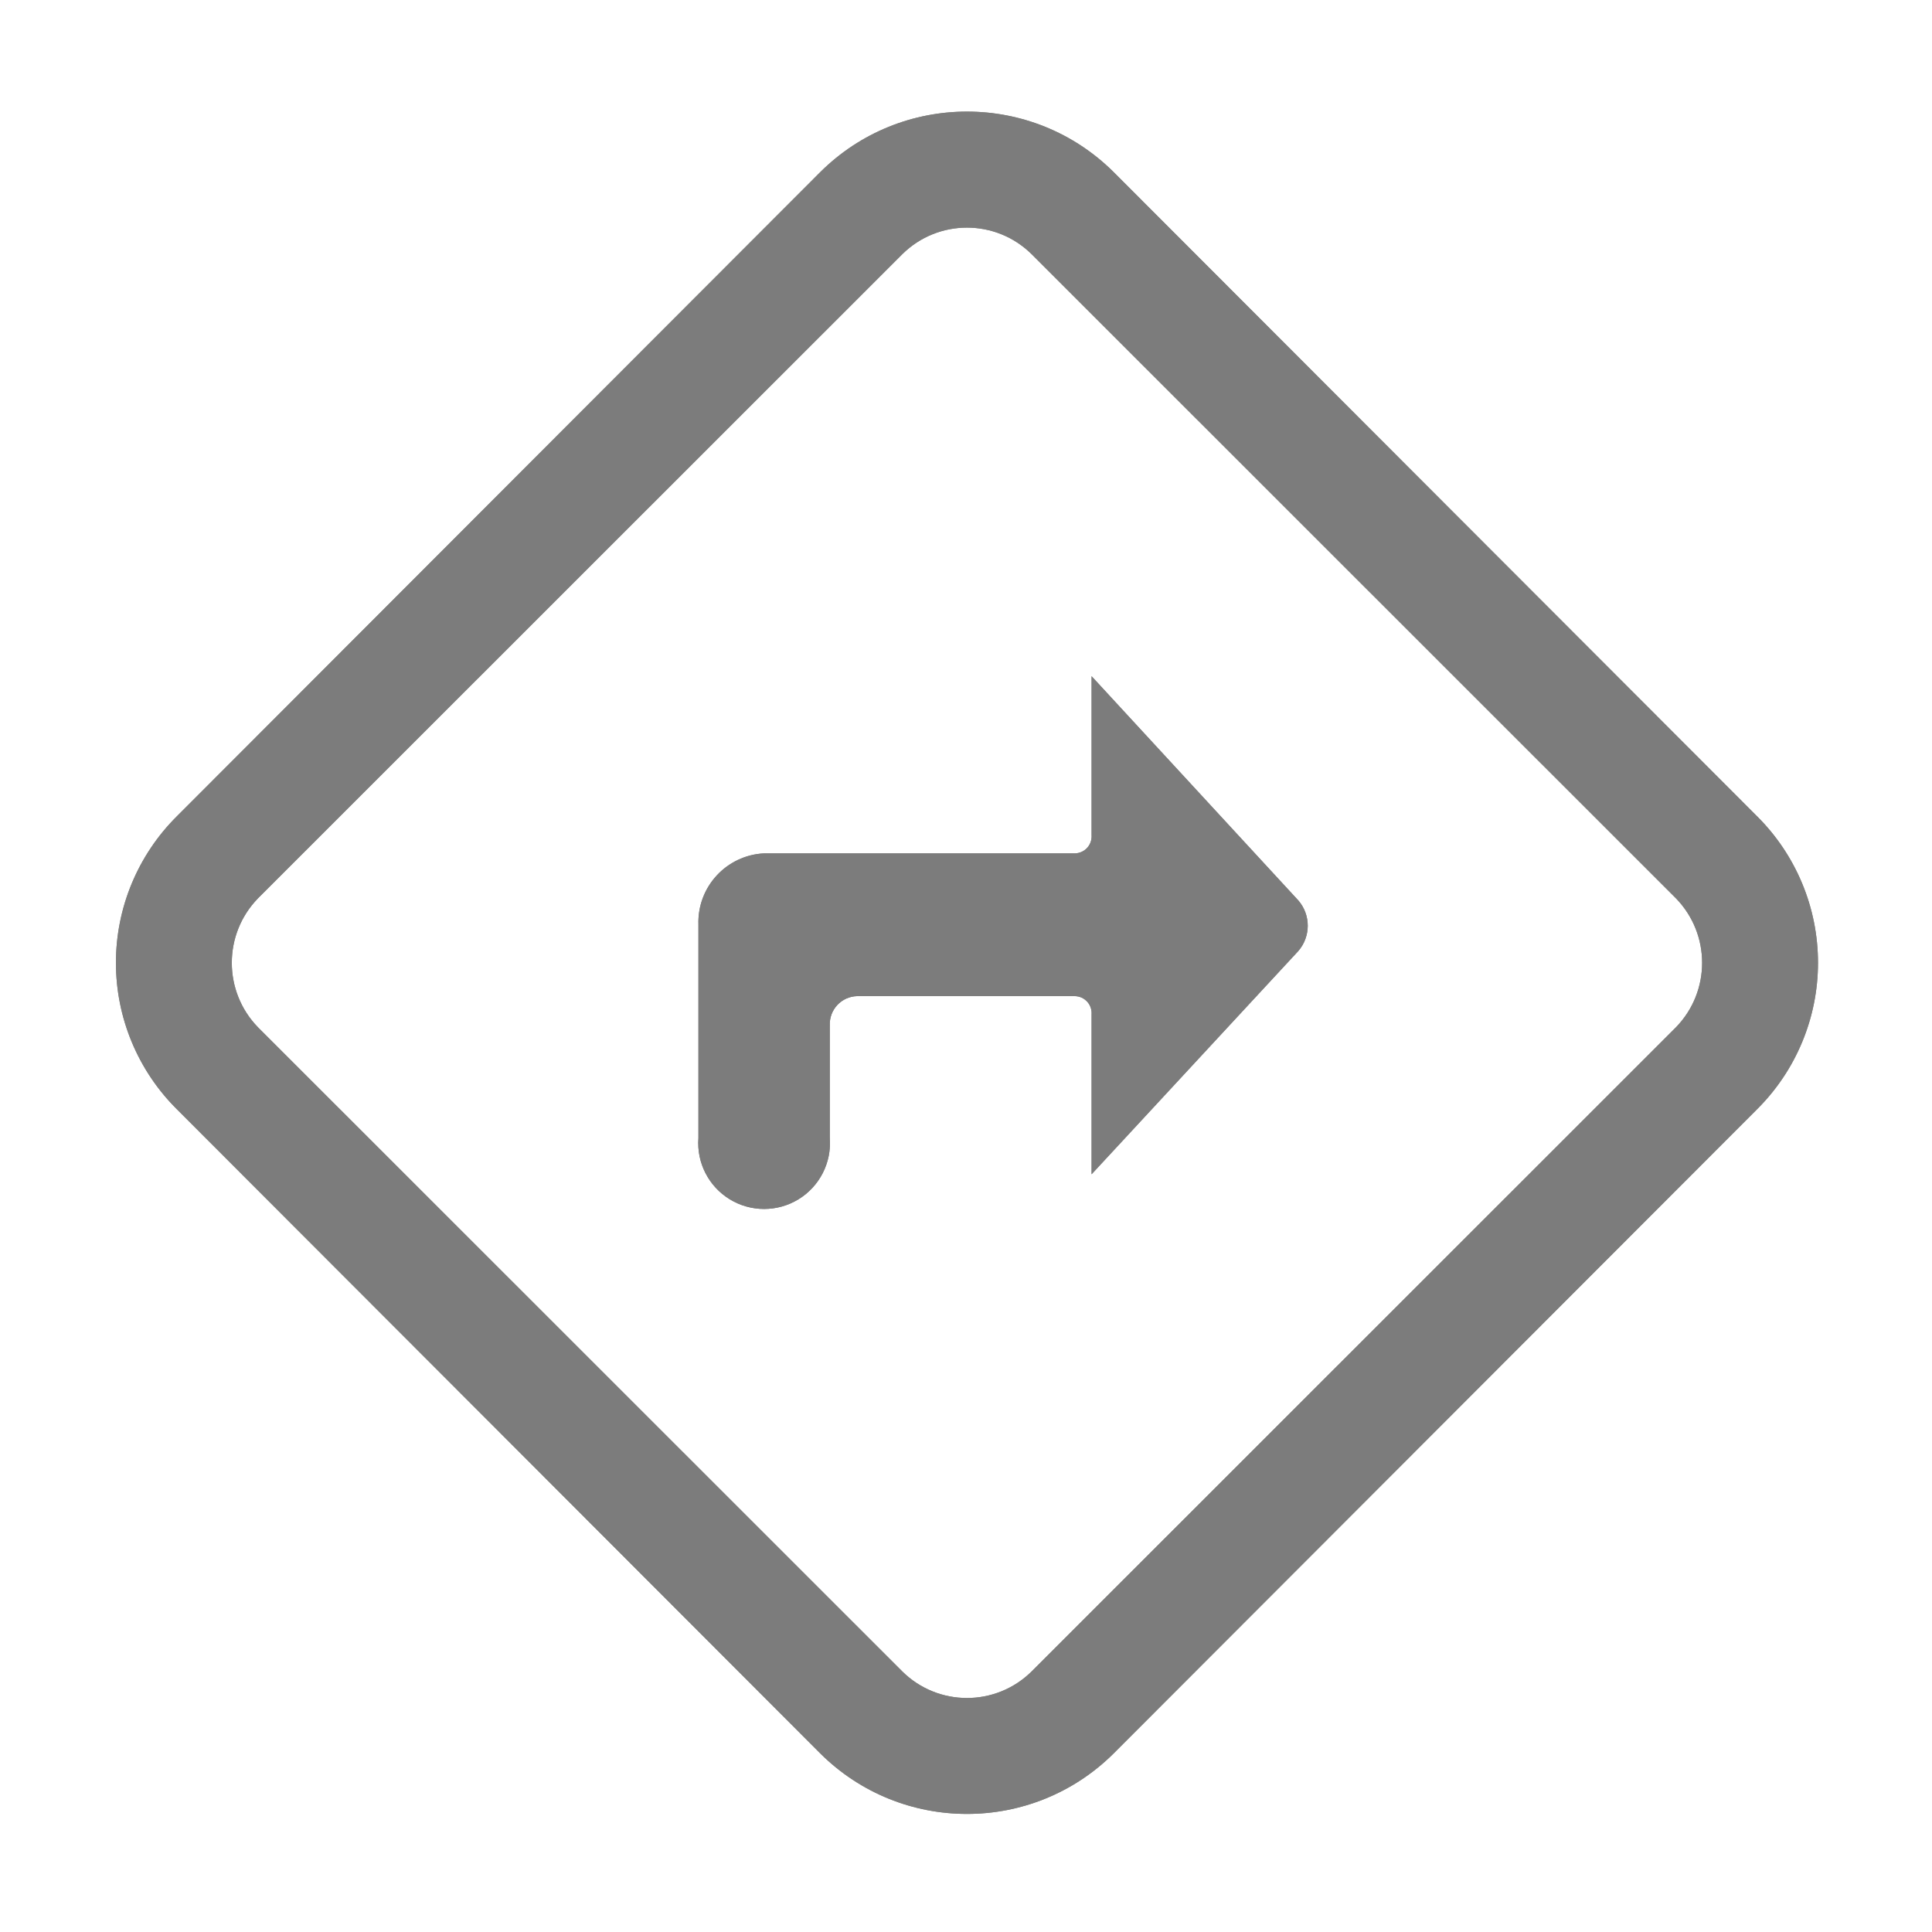
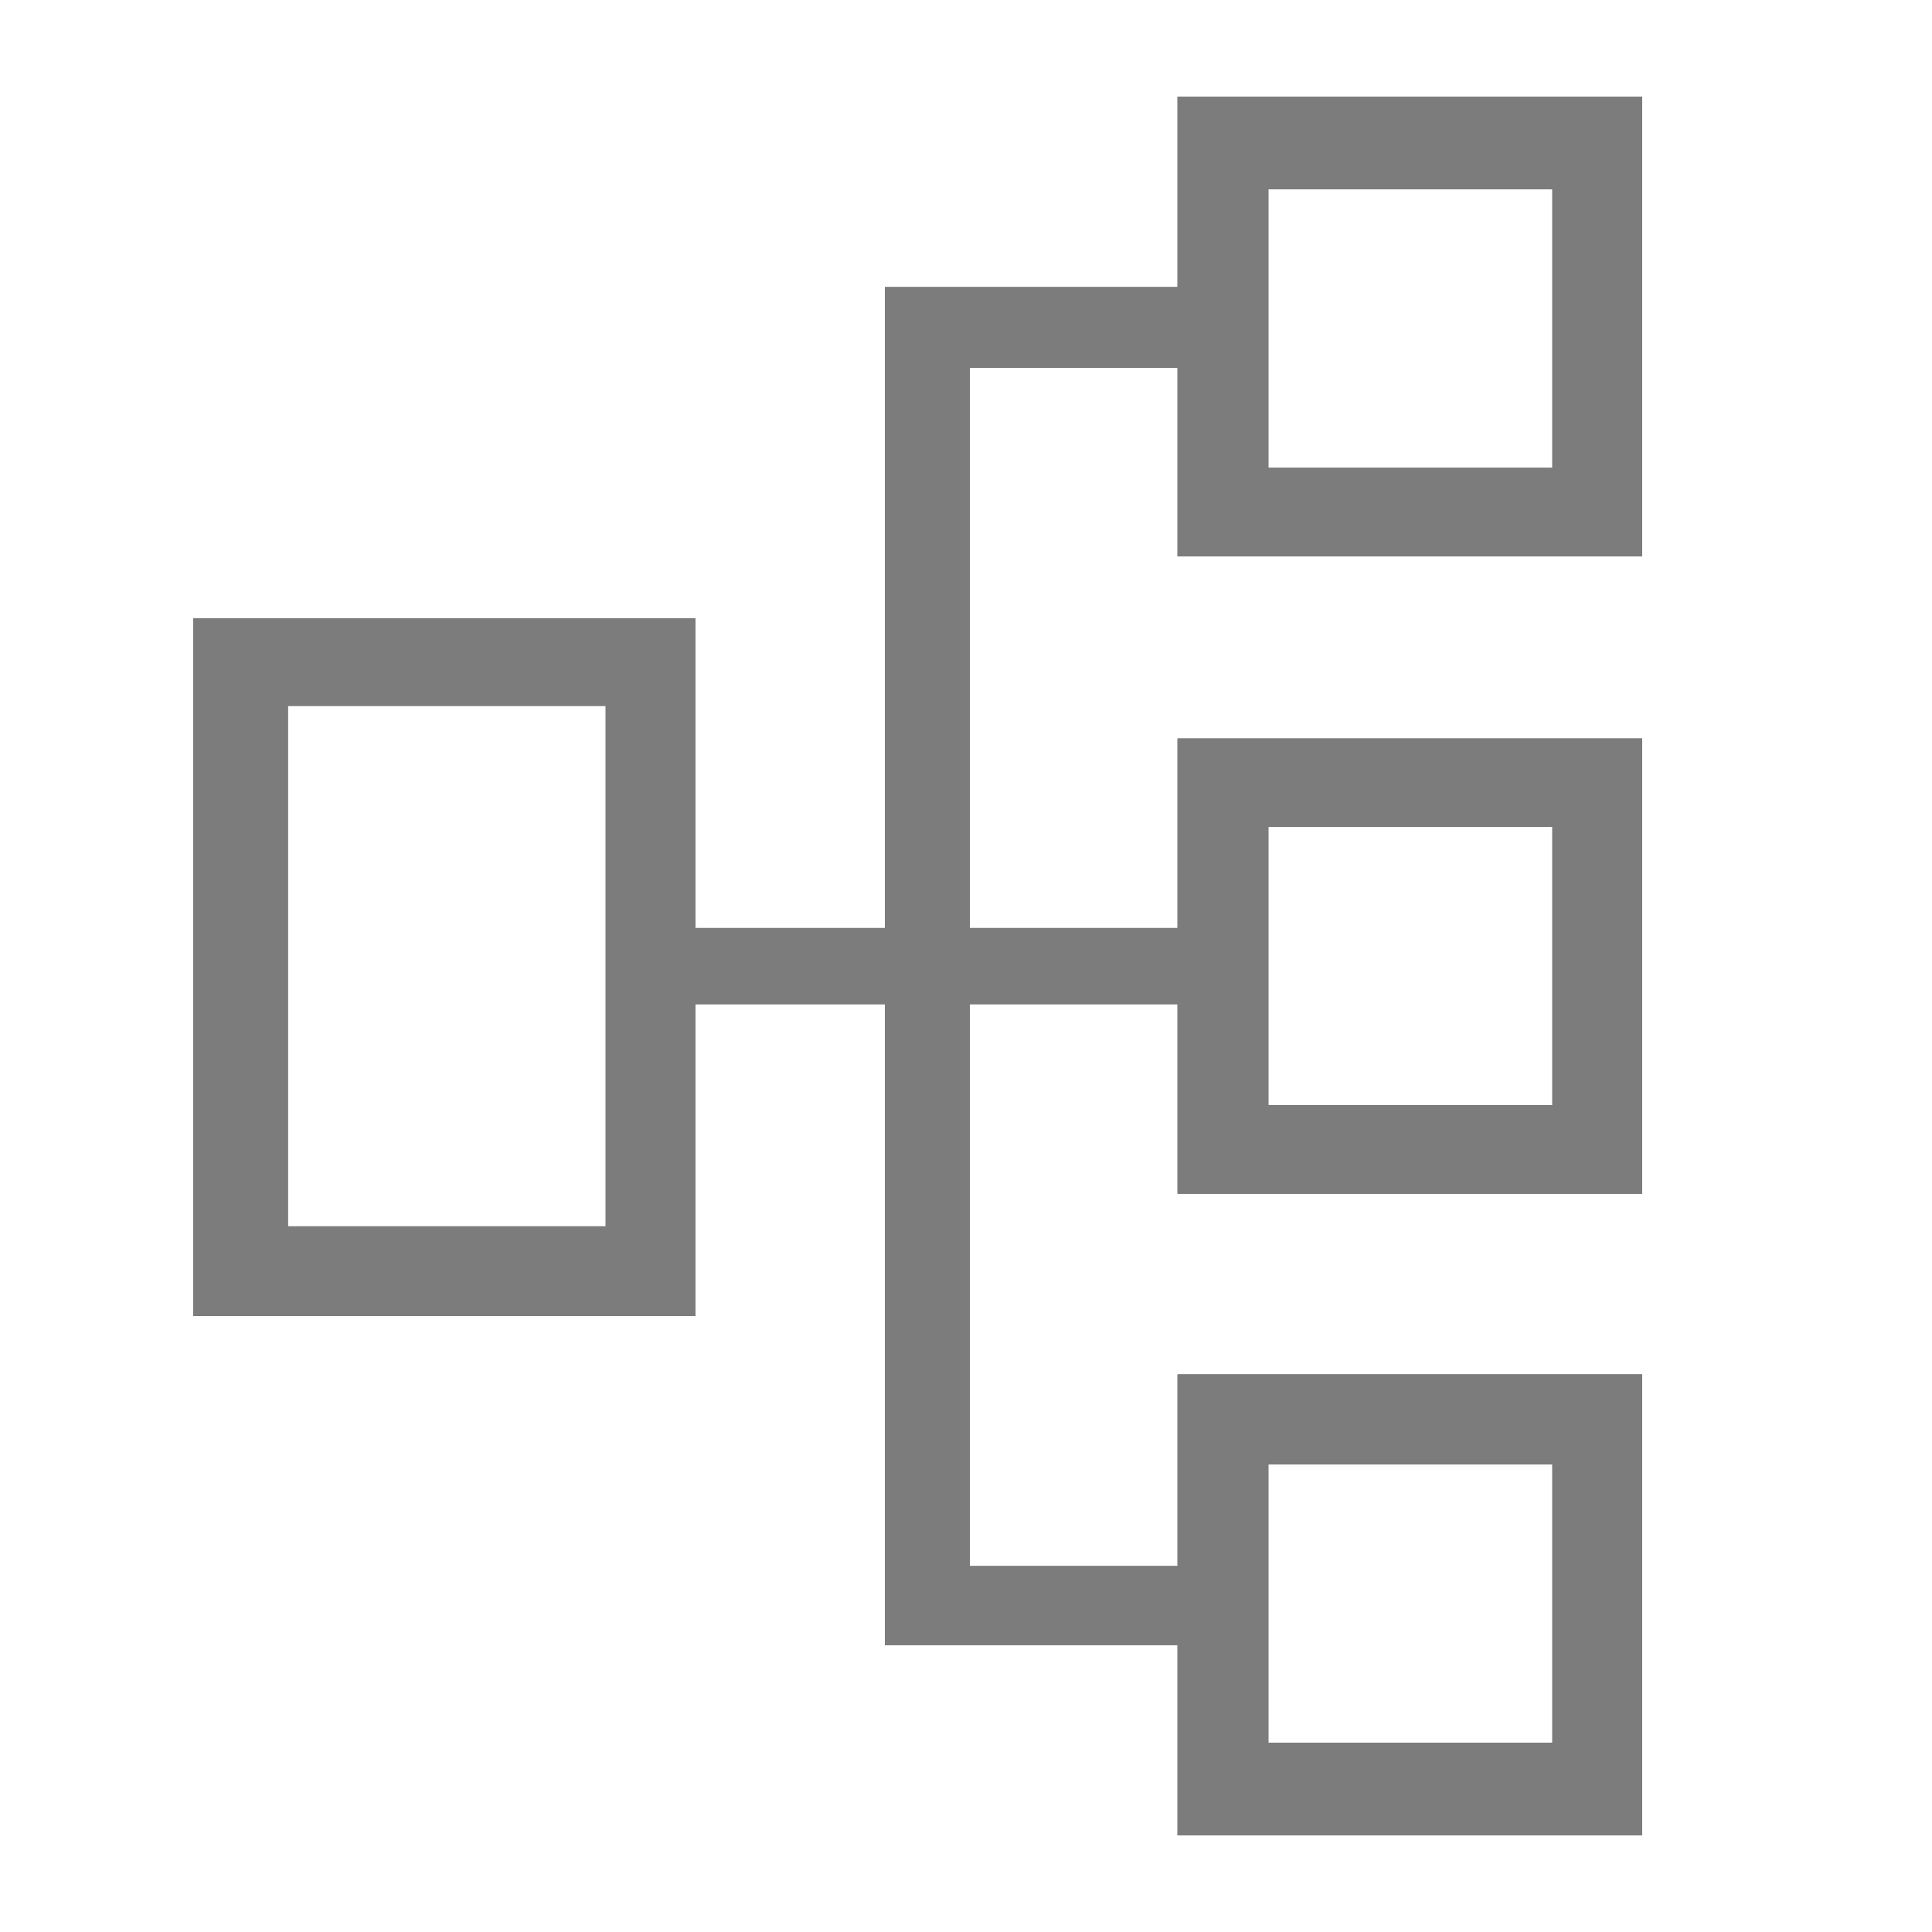
<svg xmlns="http://www.w3.org/2000/svg" width="20" height="20" viewBox="0 0 20 20">
  <defs>
    <style>
      .cls-1 {
        filter: url(#filter);
      }

      .cls-2 {
-         fill: #84857d;
-       }
- 
-       .cls-2, .cls-3 {
+         fill: #3c3c3c;
        fill-rule: evenodd;
-       }
- 
-       .cls-3 {
-         fill: #7b7b7b;
      }
    </style>
    <filter id="filter" filterUnits="userSpaceOnUse">
      <feFlood result="flood" flood-color="#7b7b7b" />
      <feComposite result="composite" operator="in" in2="SourceGraphic" />
      <feBlend result="blend" in2="SourceGraphic" />
    </filter>
  </defs>
  <g id="switch">
    <g class="cls-1">
-       <path class="cls-2" d="M2269.35,86.3a0.958,0.958,0,0,1,0,1.334l-6.67,6.668a0.952,0.952,0,0,1-1.34,0l-6.67-6.668a0.958,0.958,0,0,1,0-1.334l6.67-6.668a0.952,0.952,0,0,1,1.34,0l6.67,6.668m0.84-.849-6.66-6.668a2.154,2.154,0,0,0-3.04,0l-6.66,6.668a2.138,2.138,0,0,0,0,3.031l6.66,6.668a2.154,2.154,0,0,0,3.04,0l6.66-6.668a2.138,2.138,0,0,0,0-3.031h0Z" transform="translate(-2252 -77)" />
-       <path class="cls-3" d="M2263.3,89.156V87.5a0.176,0.176,0,0,0-.17-0.188h-2.26a0.29,0.29,0,0,0-.28.3v1.169a0.682,0.682,0,1,1-1.36,0v-2.21a0.715,0.715,0,0,1,.68-0.737h3.22a0.176,0.176,0,0,0,.17-0.188V84l2.14,2.321a0.4,0.4,0,0,1,0,.524Z" transform="translate(-2252 -77)" />
+       <path id="Rectangle_2_copy_2" data-name="Rectangle 2 copy 2" class="cls-2" d="M1038,13.622h5.2V10.395h1.96V17.03h3.03V19H1053V14.228h-4.81v1.984h-2.15V10.395h2.15v1.962H1053V7.645h-4.81V9.607h-2.15v-5.8h2.15V5.759H1053V1h-4.81V2.972h-3.03V9.607h-1.96V6.4H1038v7.226Zm0.98-6.315h3.29v5.388h-3.29V7.307h0Zm10.15,7.852h2.94v2.882h-2.94V15.159h0Zm0-6.6h2.94v2.882h-2.94V8.56h0Zm0-6.6h2.94V4.843h-2.94V1.961h0Z" transform="translate(-1036)" />
    </g>
  </g>
</svg>
